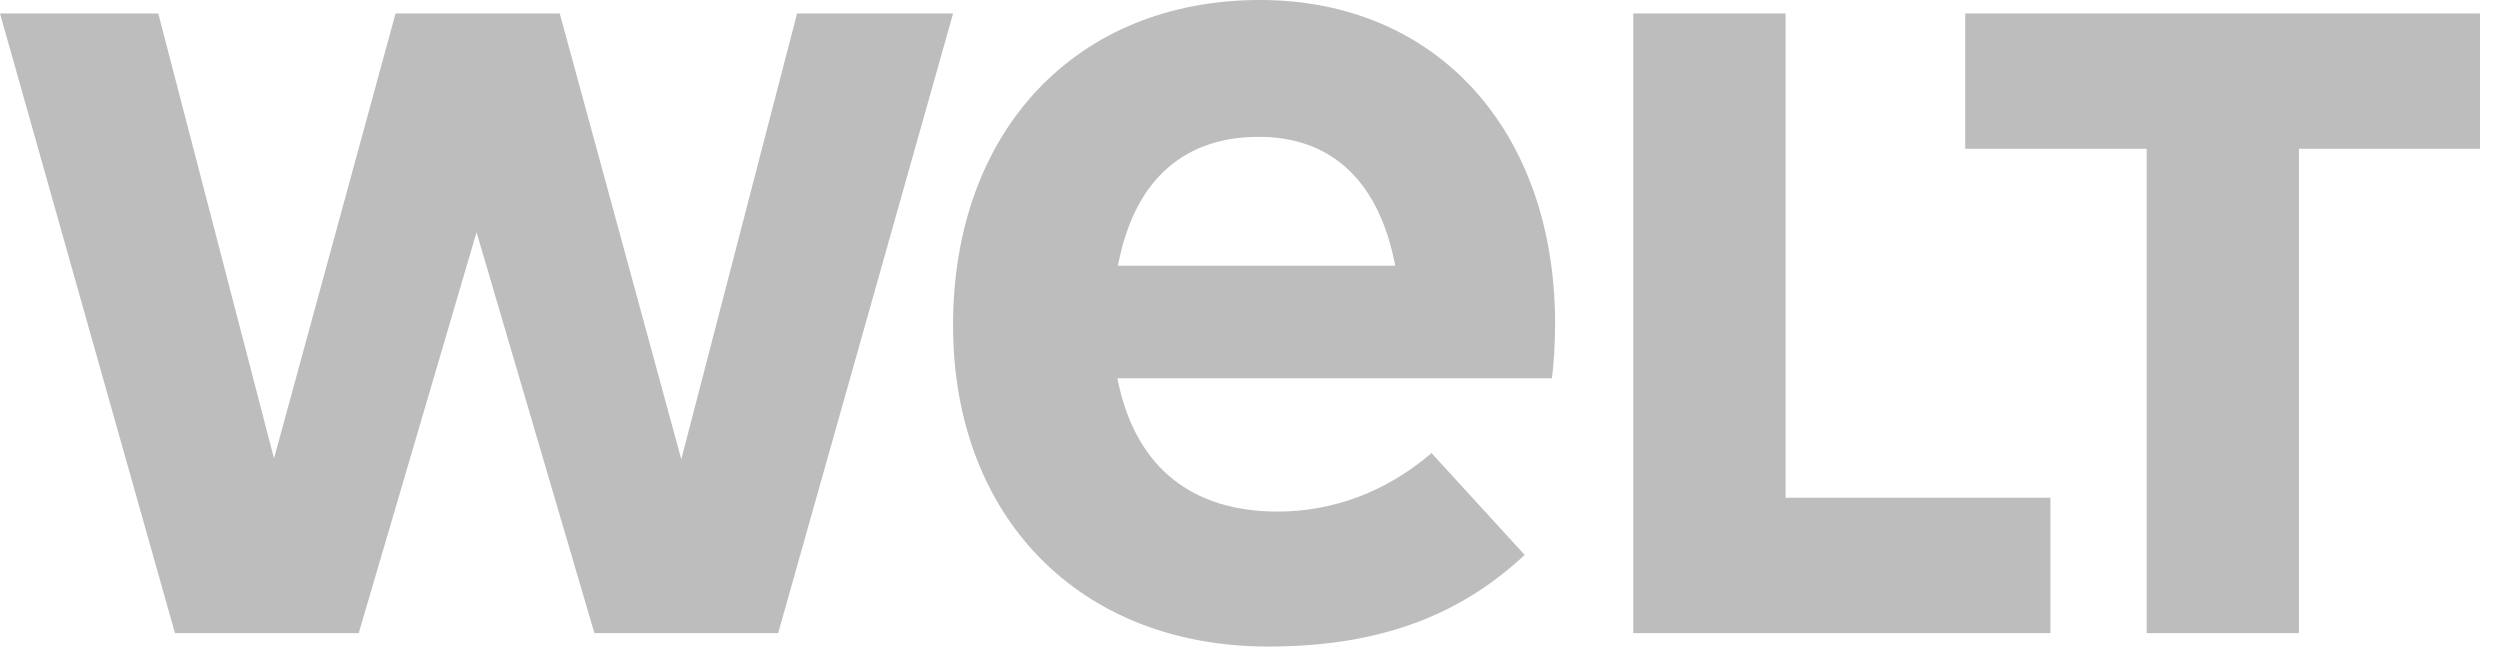
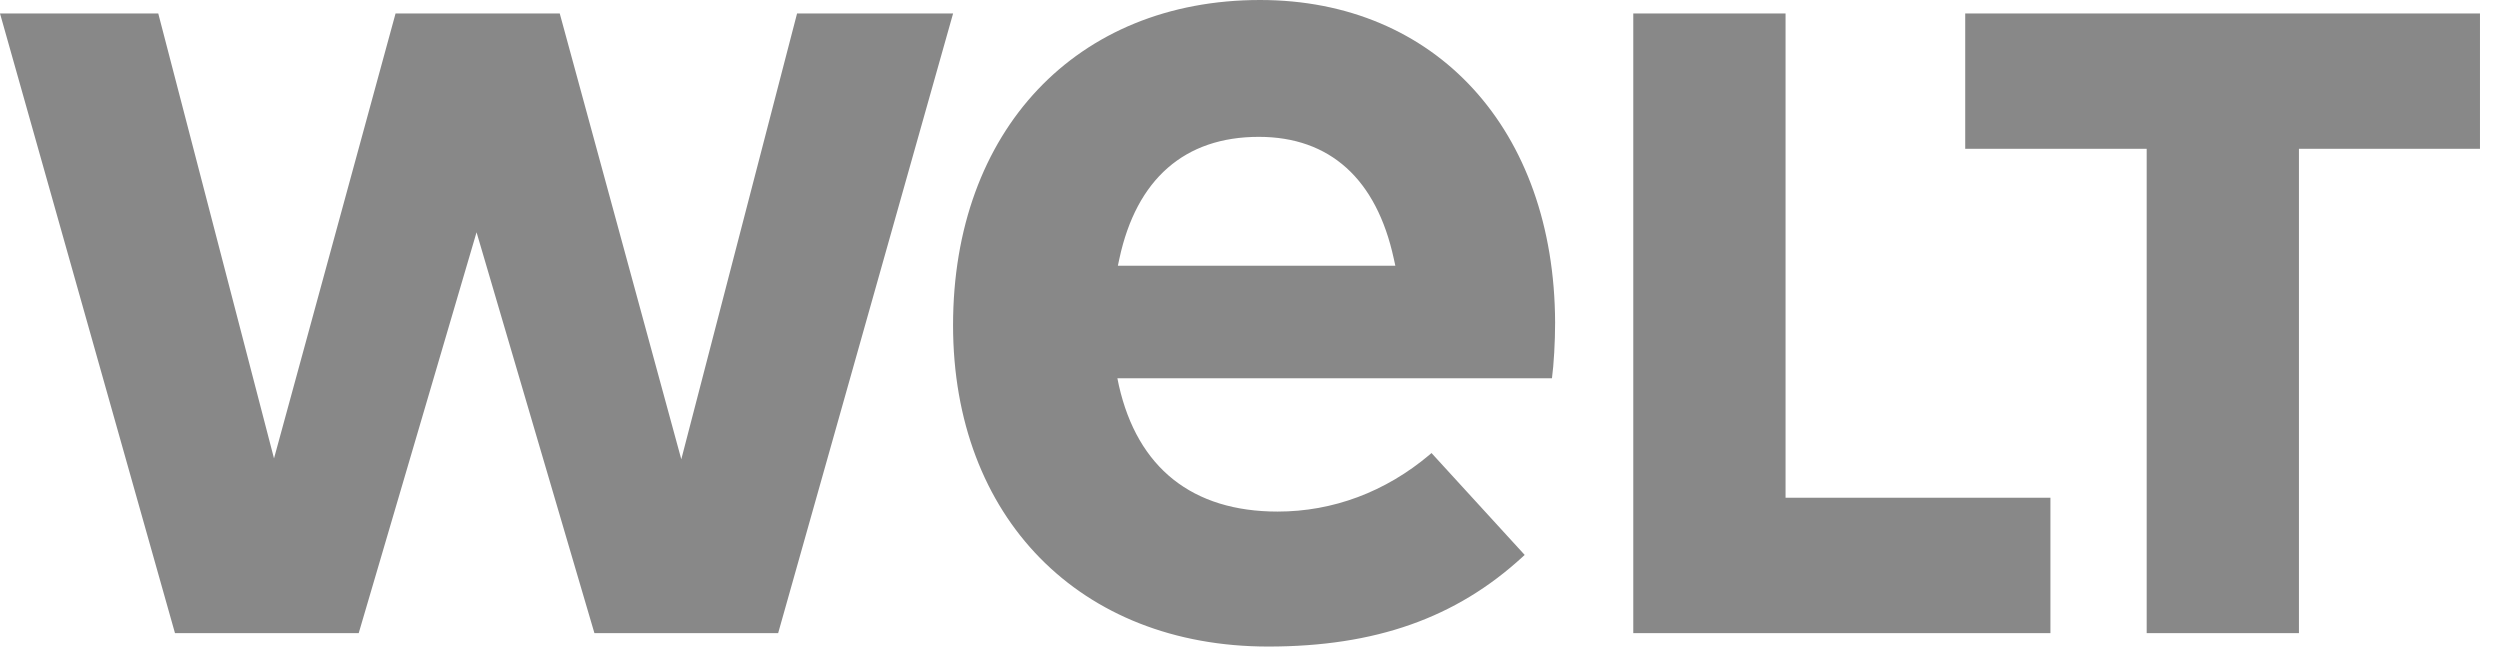
<svg xmlns="http://www.w3.org/2000/svg" xmlns:xlink="http://www.w3.org/1999/xlink" width="116" height="30" viewBox="0 0 116 30">
-   <use xlink:href="#a" fill="#BDBDBD" />
+   <use xlink:href="#a" fill="#888" />
  <defs>
    <path id="a" d="M99.606 6.905h-8.42V.624h23.885v6.28h-8.4v22.473h-7.065V6.905zM75.784.624h7.066v22.47h12.29v6.282H75.784V.624zm-5.04 25.125l-.09.084C67.562 28.676 63.81 30 58.845 30c-8.746 0-14.623-5.993-14.623-14.912C44.222 6.064 49.947 0 58.467 0c8.16 0 13.661 6.016 13.69 14.97 0 .882-.059 1.936-.146 2.582H51.847l.069.334c.866 3.828 3.413 5.851 7.366 5.851 2.566 0 5.004-.912 7.05-2.638l.09-.078 4.323 4.727zm-6-13.419l-.072-.328c-.802-3.697-2.968-5.652-6.264-5.652-3.437 0-5.674 1.955-6.469 5.653l-.07.327h12.875zm-33.132 8.98L25.972.625h-7.618l-5.64 20.645L7.343.624H0l8.119 28.753h8.525l5.468-18.599 5.469 18.599h8.525L44.224.624h-7.24l-5.372 20.687z" />
  </defs>
</svg>
